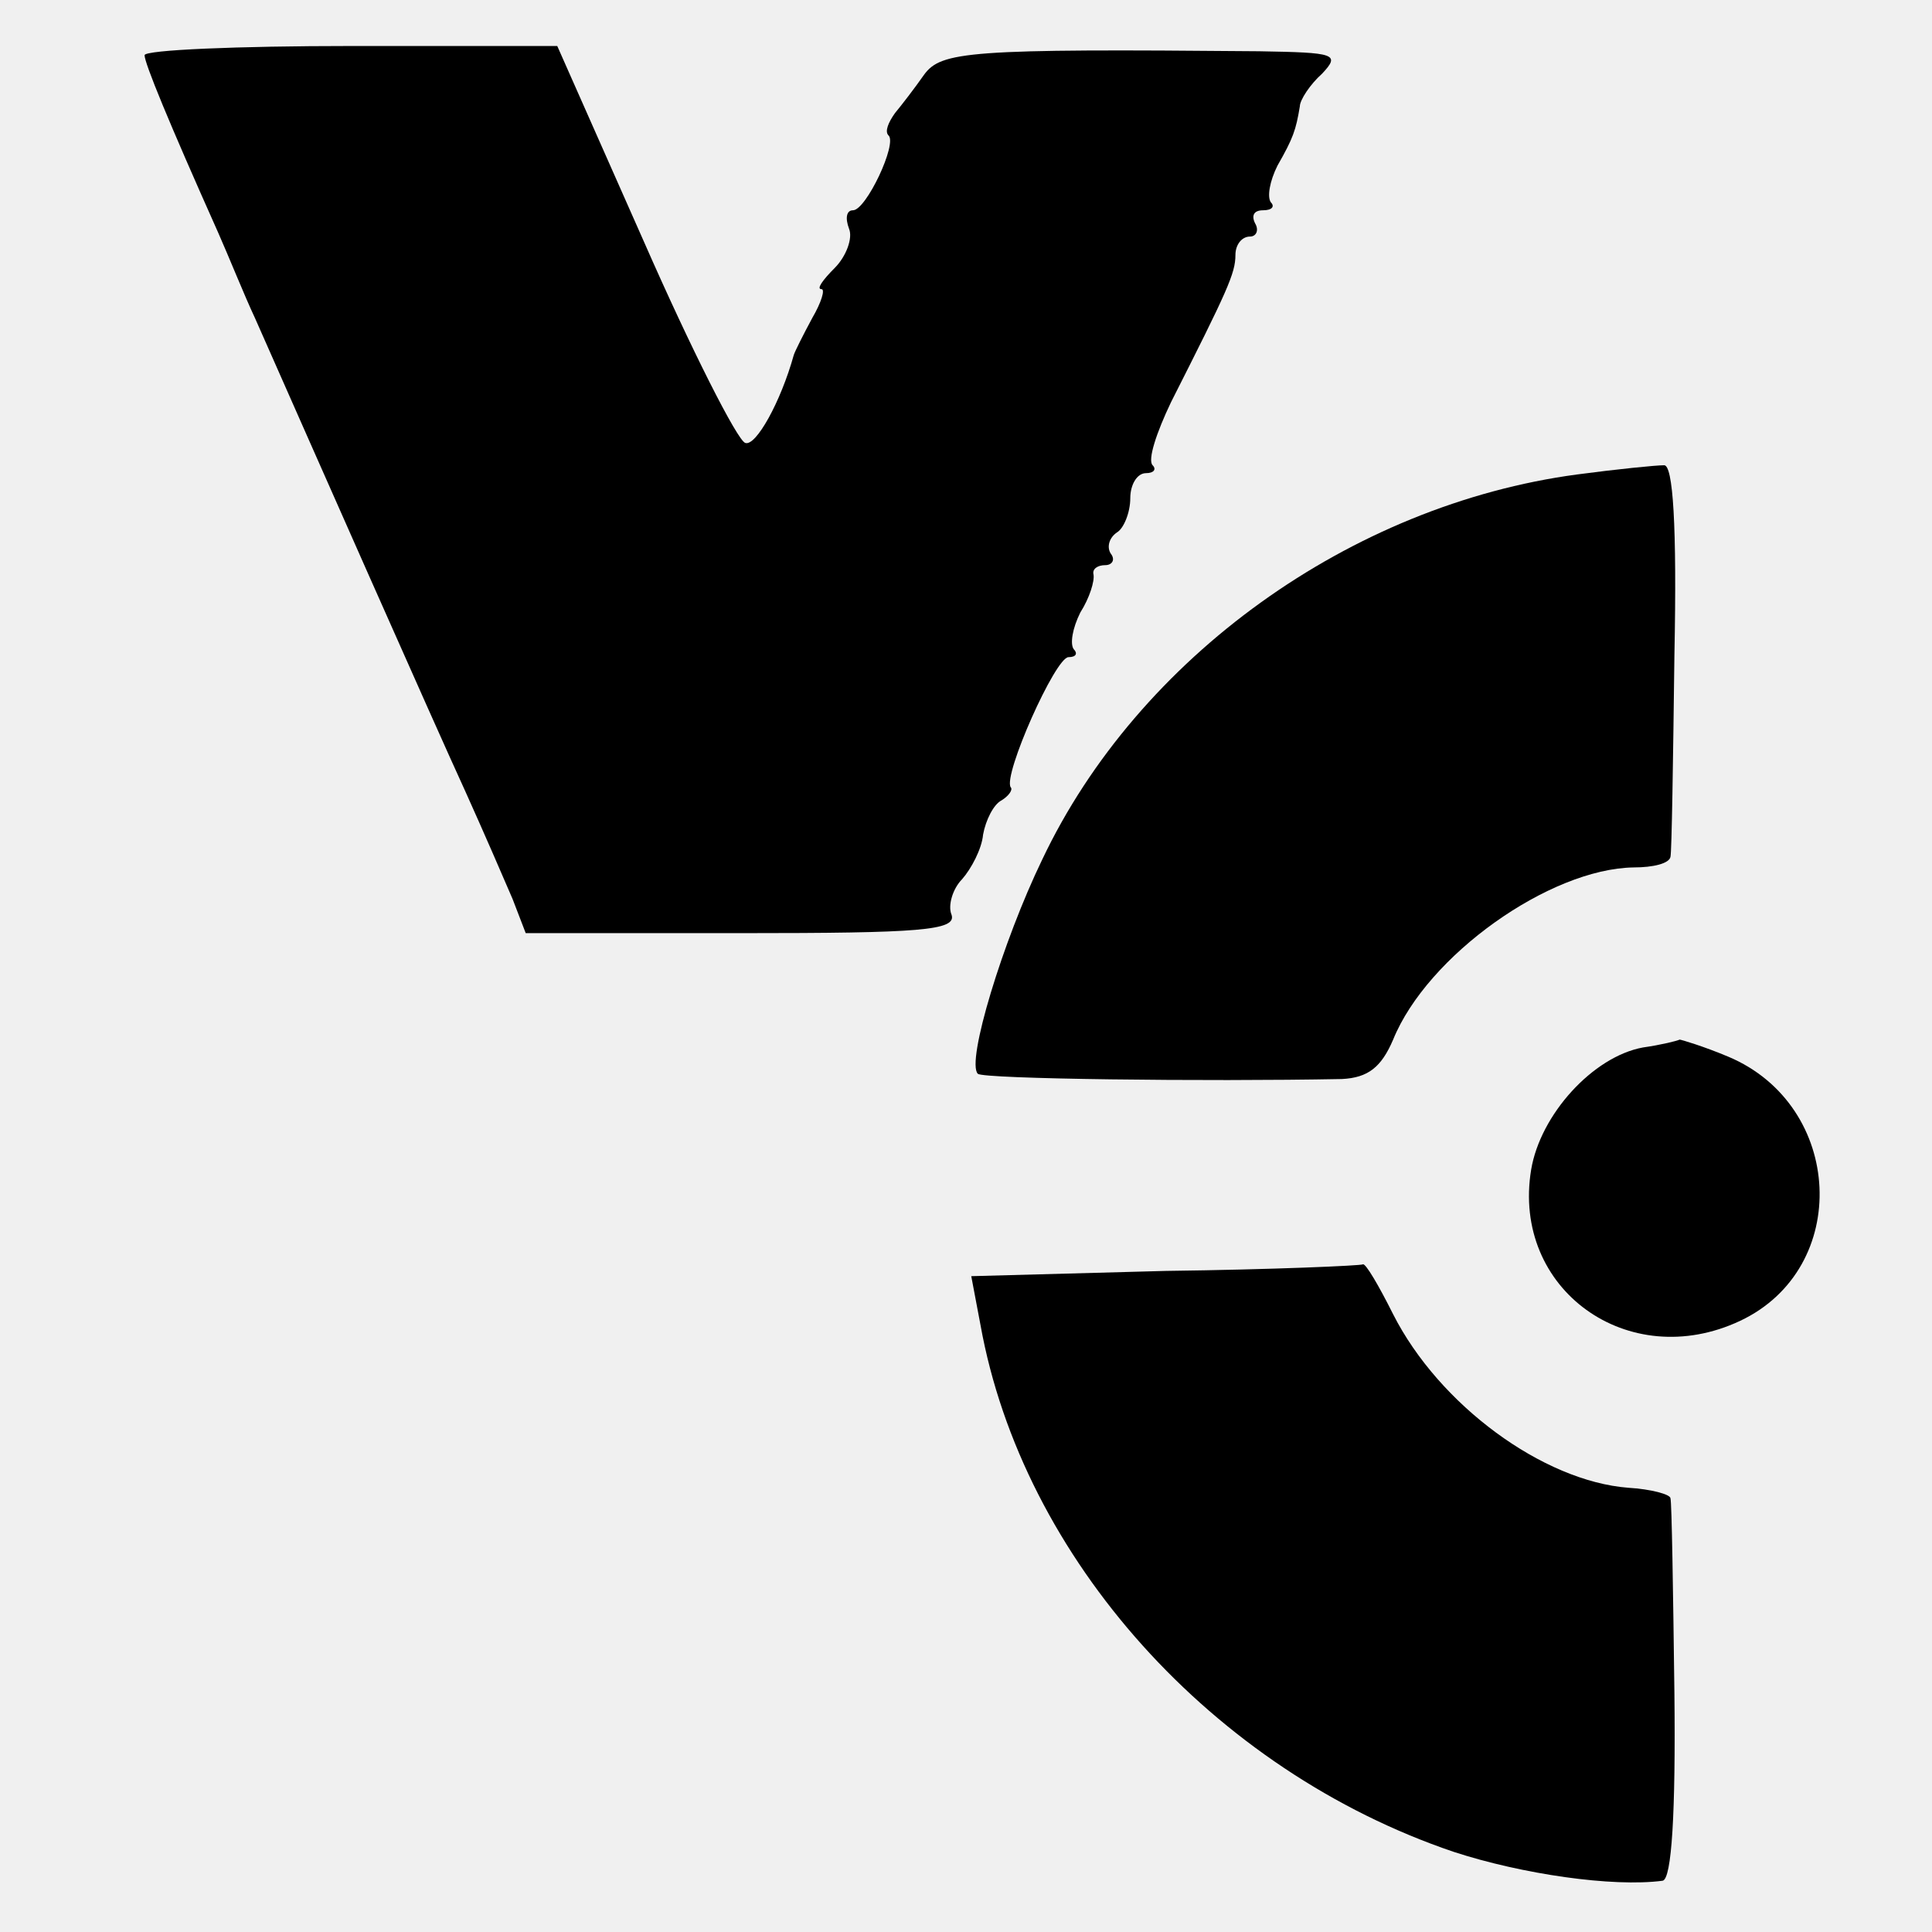
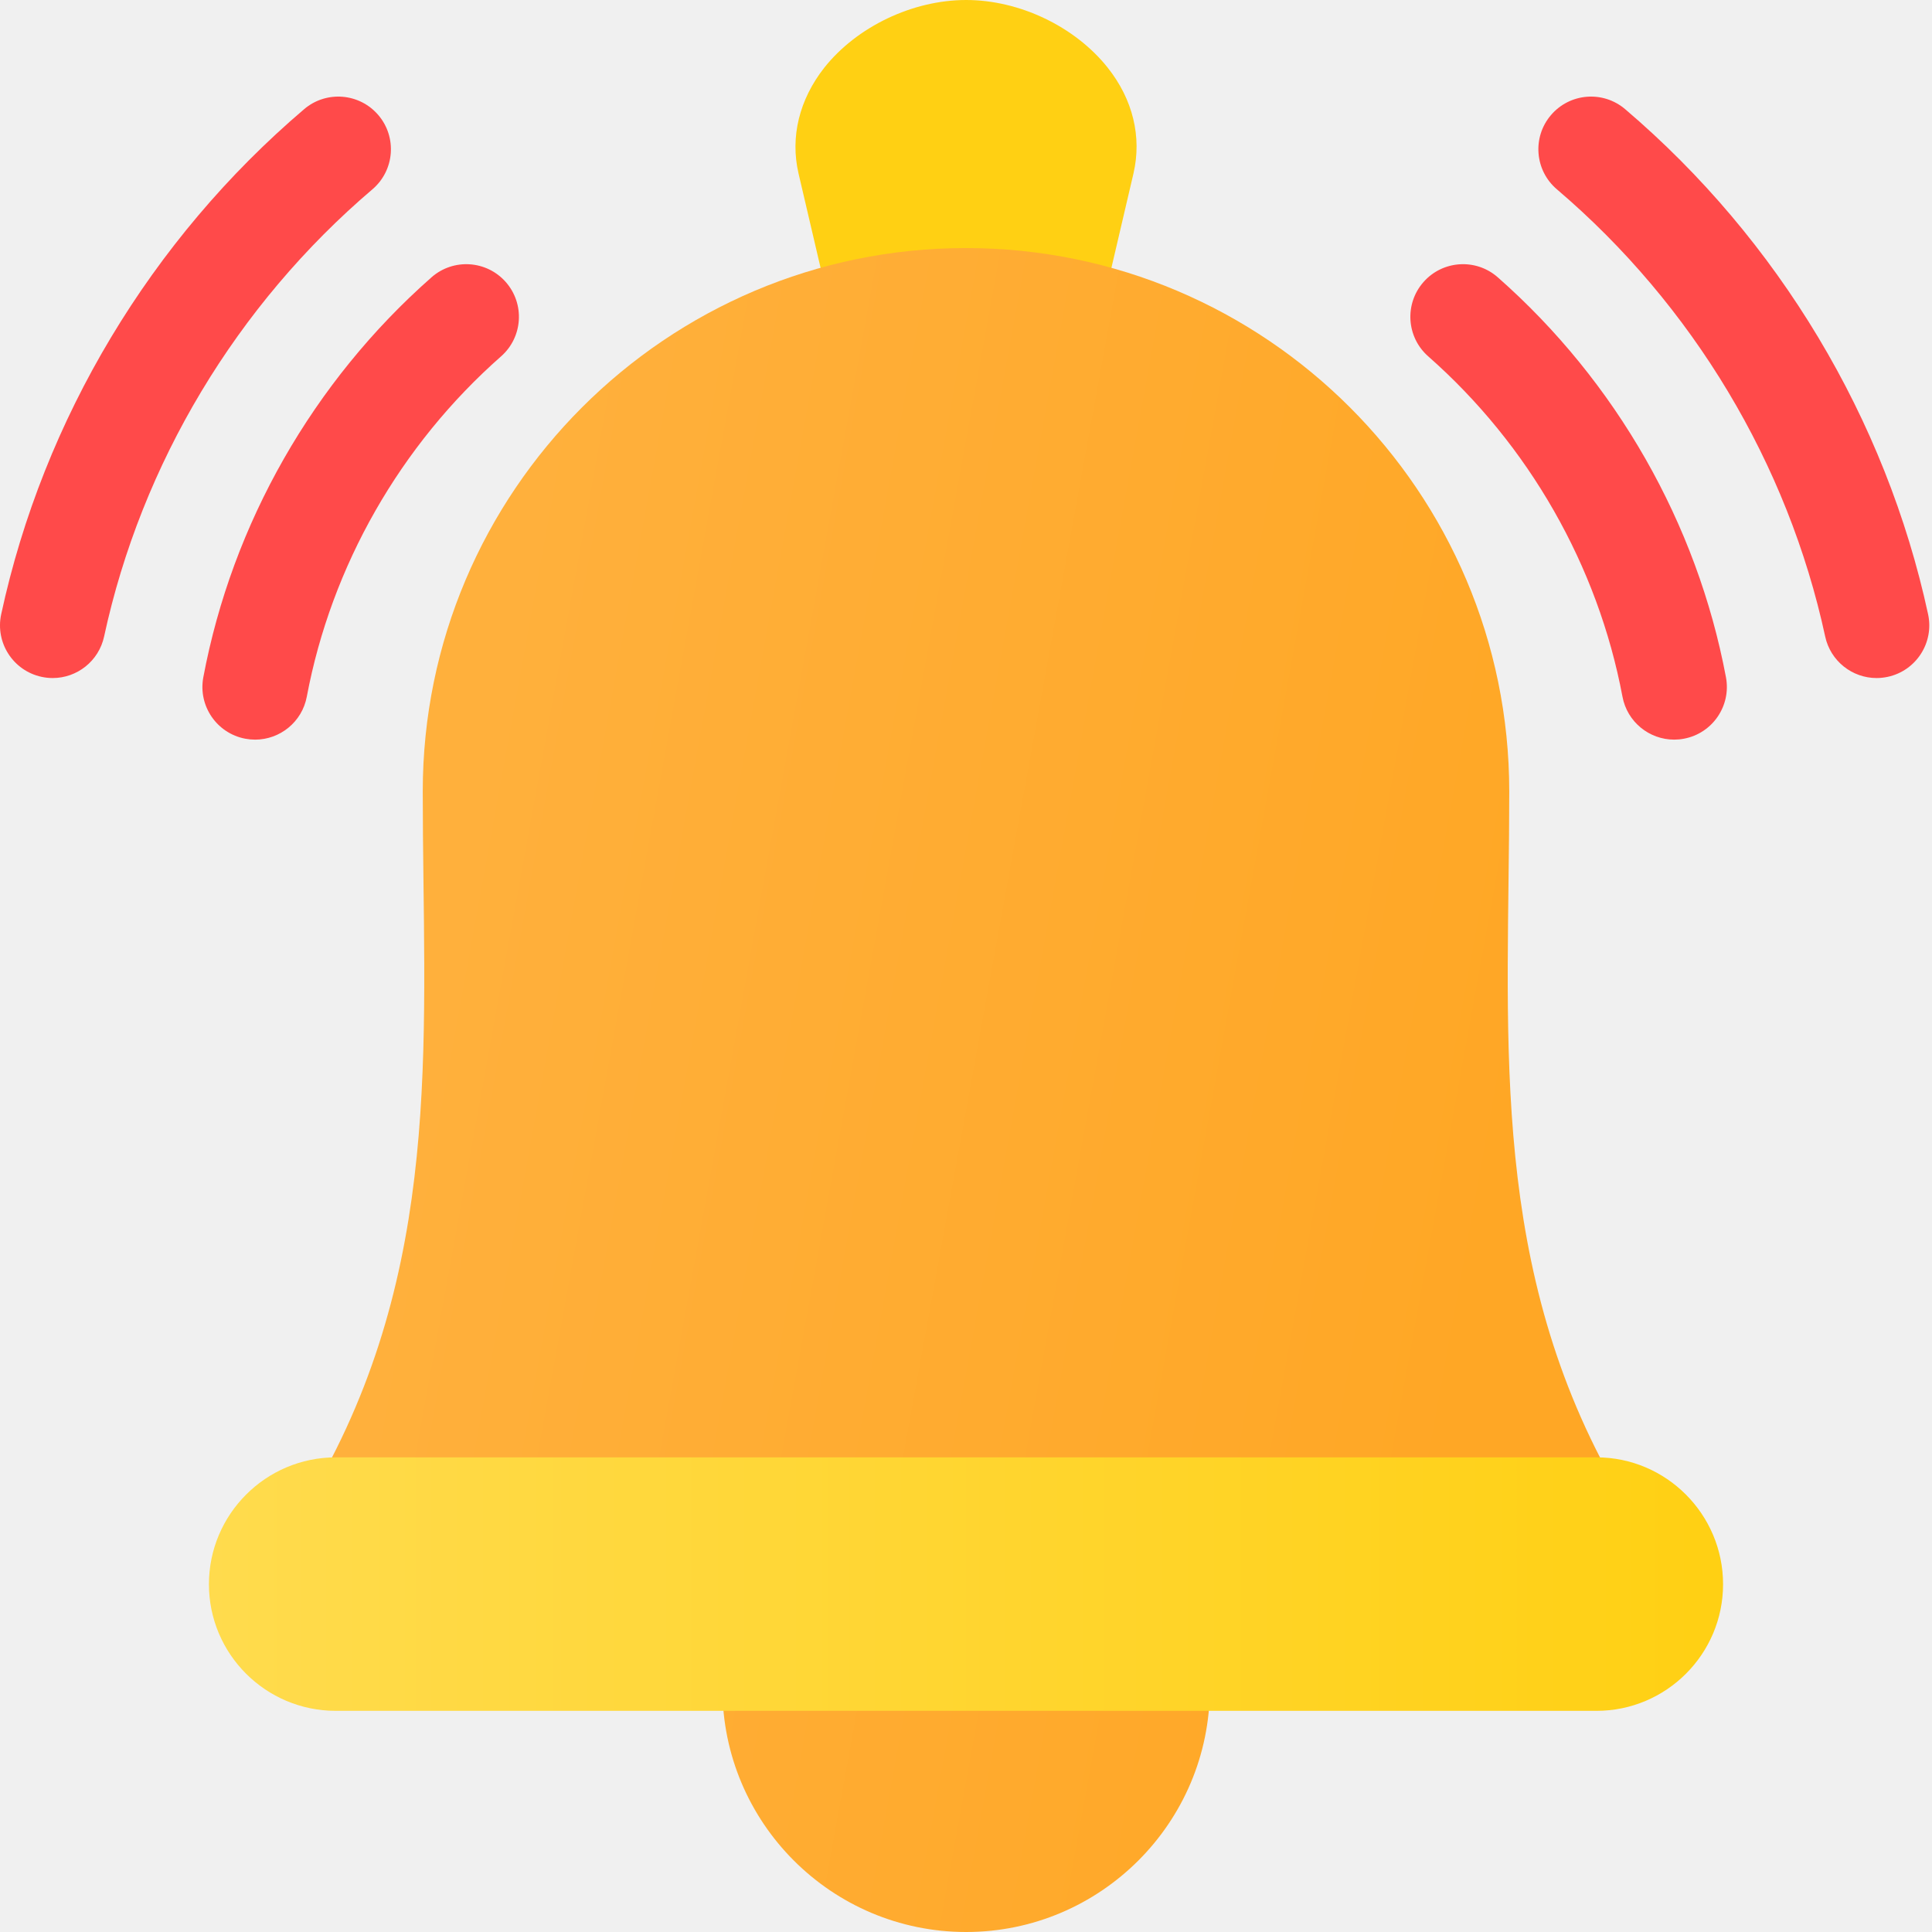
- <svg xmlns="http://www.w3.org/2000/svg" version="1.0" width="147pt" height="147pt" viewBox="0 0 147 147" preserveAspectRatio="xMidYMid meet">
-   <g transform="translate(0,147) scale(0.1,-0.1)" fill="#000000" stroke="none">
-     <path d="M110 1428 c0 -6 18 -50 56 -135 8 -18 20 -48 28 -65 42 -95 137 -310 160 -360 14 -31 30 -68 36 -82 l10 -26 164 0 c136 0 164 2 160 14 -3 7 1 20 8 27 7 8 15 23 16 34 2 11 8 23 14 26 5 3 9 8 7 10 -6 9 34 99 44 99 6 0 7 3 4 6 -3 4 -1 16 5 28 7 11 11 24 10 29 -1 4 3 7 9 7 5 0 8 4 4 9 -3 5 -1 12 5 16 5 3 10 15 10 26 0 10 5 19 12 19 6 0 8 3 5 6 -4 4 3 25 14 48 43 85 49 98 49 112 0 8 5 14 11 14 5 0 7 5 4 10 -3 6 -1 10 6 10 7 0 9 3 6 6 -3 4 -1 16 5 28 12 21 14 27 17 45 0 5 8 17 17 25 14 15 10 16 -48 17 -221 2 -242 0 -255 -18 -7 -10 -17 -23 -22 -29 -5 -7 -8 -14 -5 -17 7 -6 -17 -57 -27 -57 -5 0 -6 -6 -3 -14 3 -7 -2 -21 -11 -30 -9 -9 -14 -16 -10 -16 3 0 0 -10 -7 -22 -7 -13 -13 -25 -14 -28 -10 -36 -29 -70 -37 -67 -6 2 -41 71 -77 153 l-66 149 -157 0 c-86 0 -157 -3 -157 -7z" />
-     <path d="M1200 1109 c-172 -23 -334 -139 -407 -293 -30 -62 -58 -154 -49 -163 4 -4 173 -6 277 -4 20 1 30 9 39 30 26 64 119 130 183 131 15 0 27 3 28 8 1 4 2 73 3 153 2 99 -1 146 -8 145 -6 0 -36 -3 -66 -7z" />
-     <path d="M1250 673 c-38 -7 -78 -51 -85 -93 -15 -91 74 -155 159 -115 85 40 79 164 -9 201 -19 8 -36 13 -37 13 -2 -1 -14 -4 -28 -6z" />
-     <path d="M887 503 l-148 -4 7 -37 c32 -178 177 -339 360 -401 52 -17 121 -27 159 -22 7 1 10 52 9 143 -1 79 -2 145 -3 148 0 3 -15 7 -32 8 -65 5 -144 63 -179 132 -11 22 -21 39 -23 38 -1 -1 -69 -4 -150 -5z" />
+ <svg xmlns="http://www.w3.org/2000/svg" width="196" height="196" viewBox="0 0 196 196" fill="none">
+   <g clip-path="url(#clip0_9393_28686)">
+     <path fill-rule="evenodd" clip-rule="evenodd" d="M85.996 31.146C84.949 31.146 84.012 30.43 83.764 29.382L81.007 17.585C80.153 13.892 81.09 10.088 83.626 6.863C86.933 2.701 92.584 0 98.014 0C103.444 0 109.067 2.701 112.374 6.863C114.937 10.088 115.847 13.892 114.993 17.585L112.236 29.382C111.961 30.622 110.72 31.367 109.48 31.091C101.983 29.327 94.017 29.327 86.548 31.091C86.355 31.119 86.189 31.146 85.996 31.146Z" fill="#FFD013" />
+     <path fill-rule="evenodd" clip-rule="evenodd" d="M98.014 196C84.37 196 73.29 184.92 73.29 171.276C73.29 170.008 74.31 168.988 75.578 168.988H120.422C121.69 168.988 122.738 170.008 122.738 171.276C122.738 184.92 111.63 196 98.014 196ZM160.94 152.451H35.06C33.324 152.451 32.221 150.604 33.048 149.06C45.065 126.679 42.888 104.023 42.888 80.291C42.888 49.889 67.612 25.165 97.986 25.165C128.388 25.165 153.112 49.889 153.112 80.291C153.112 104.023 150.935 126.679 162.952 149.06C163.779 150.604 162.676 152.451 160.94 152.451Z" fill="url(#paint0_linear_9393_28686)" />
+     <path fill-rule="evenodd" clip-rule="evenodd" d="M161.96 173.564H34.068C26.956 173.564 21.196 167.803 21.196 160.72C21.196 153.636 26.956 147.848 34.068 147.848H161.96C169.043 147.848 174.804 153.636 174.804 160.72C174.804 167.803 169.043 173.564 161.96 173.564Z" fill="url(#paint1_linear_9393_28686)" />
+     <path d="M5.347 68.787C4.967 68.787 4.587 68.746 4.215 68.665C1.332 68.043 -0.501 65.201 0.121 62.318C4.398 42.507 15.313 24.309 30.855 11.075C33.101 9.162 36.472 9.433 38.384 11.678C40.296 13.924 40.026 17.295 37.78 19.207C24.013 30.93 14.347 47.04 10.562 64.572C10.022 67.075 7.808 68.787 5.347 68.787Z" fill="#FF4A4A" />
+     <path d="M25.881 75.036C25.554 75.036 25.222 75.005 24.889 74.943C21.99 74.398 20.082 71.606 20.627 68.708C23.558 53.109 31.779 38.7 43.774 28.135C45.987 26.185 49.362 26.4 51.311 28.613C53.261 30.827 53.047 34.202 50.834 36.151C40.618 45.149 33.618 57.411 31.124 70.68C30.642 73.246 28.4 75.036 25.881 75.036Z" fill="#FF4A4A" />
+     <path fill-rule="evenodd" clip-rule="evenodd" d="M185.163 64.572C185.703 67.075 187.916 68.787 190.378 68.787C190.751 68.787 191.131 68.747 191.51 68.665C194.393 68.043 196.226 65.201 195.604 62.318C191.327 42.507 180.412 24.308 164.87 11.075C162.624 9.162 159.254 9.433 157.342 11.679C155.429 13.924 155.7 17.295 157.946 19.207C171.712 30.93 181.378 47.04 185.163 64.572ZM164.599 70.679C165.081 73.245 167.323 75.035 169.842 75.035C170.169 75.035 170.502 75.004 170.834 74.941C173.733 74.397 175.642 71.605 175.097 68.706C172.165 53.108 163.945 38.699 151.951 28.135C149.738 26.185 146.363 26.399 144.413 28.612C142.464 30.826 142.677 34.201 144.891 36.15C155.106 45.148 162.105 57.411 164.599 70.679Z" fill="#FF4A4A" />
  </g>
+   <defs>
+     <linearGradient id="paint0_linear_9393_28686" x1="44.099" y1="102.9" x2="151.899" y2="122.5" gradientUnits="userSpaceOnUse">
+       <stop stop-color="#FFB03C" />
+       <stop offset="1" stop-color="#FFA725" />
+     </linearGradient>
+     <linearGradient id="paint1_linear_9393_28686" x1="21.196" y1="160.706" x2="174.804" y2="160.706" gradientUnits="userSpaceOnUse">
+       <stop stop-color="#FFDB4D" />
+       <stop offset="1" stop-color="#FFD013" />
+     </linearGradient>
+     <clipPath id="clip0_9393_28686">
+       <rect width="196" height="196" fill="white" />
+     </clipPath>
+   </defs>
</svg>
